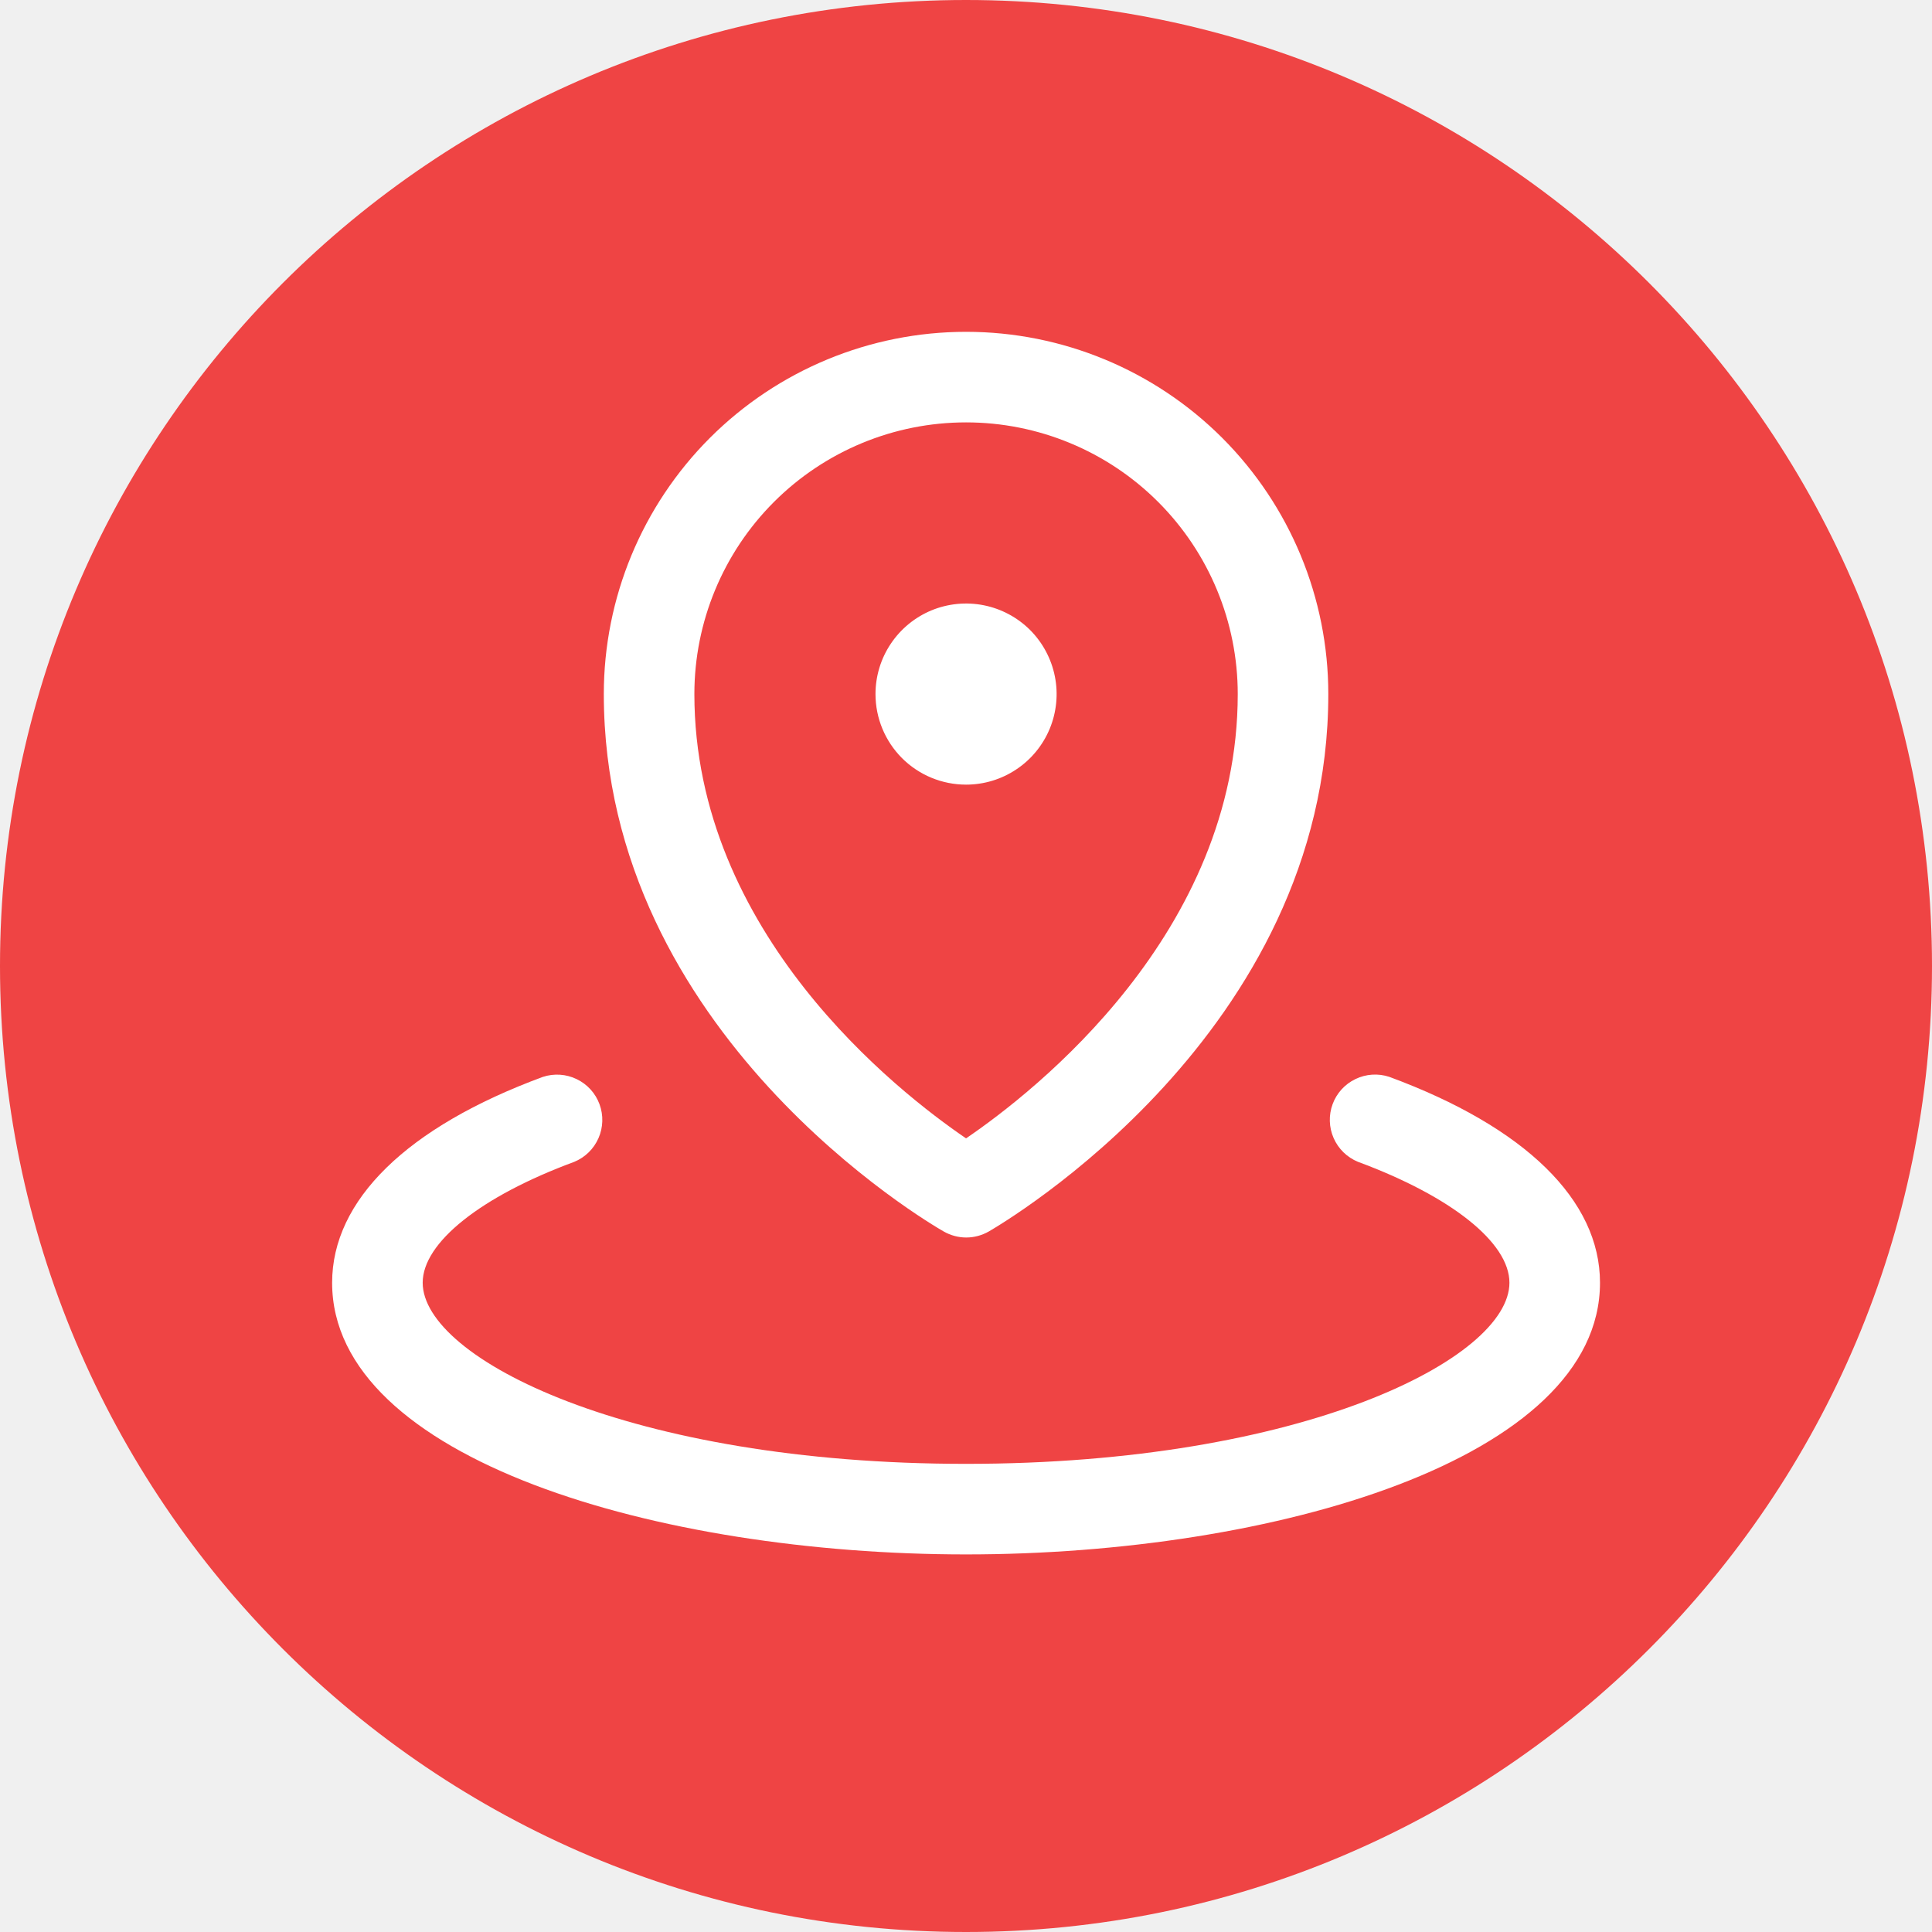
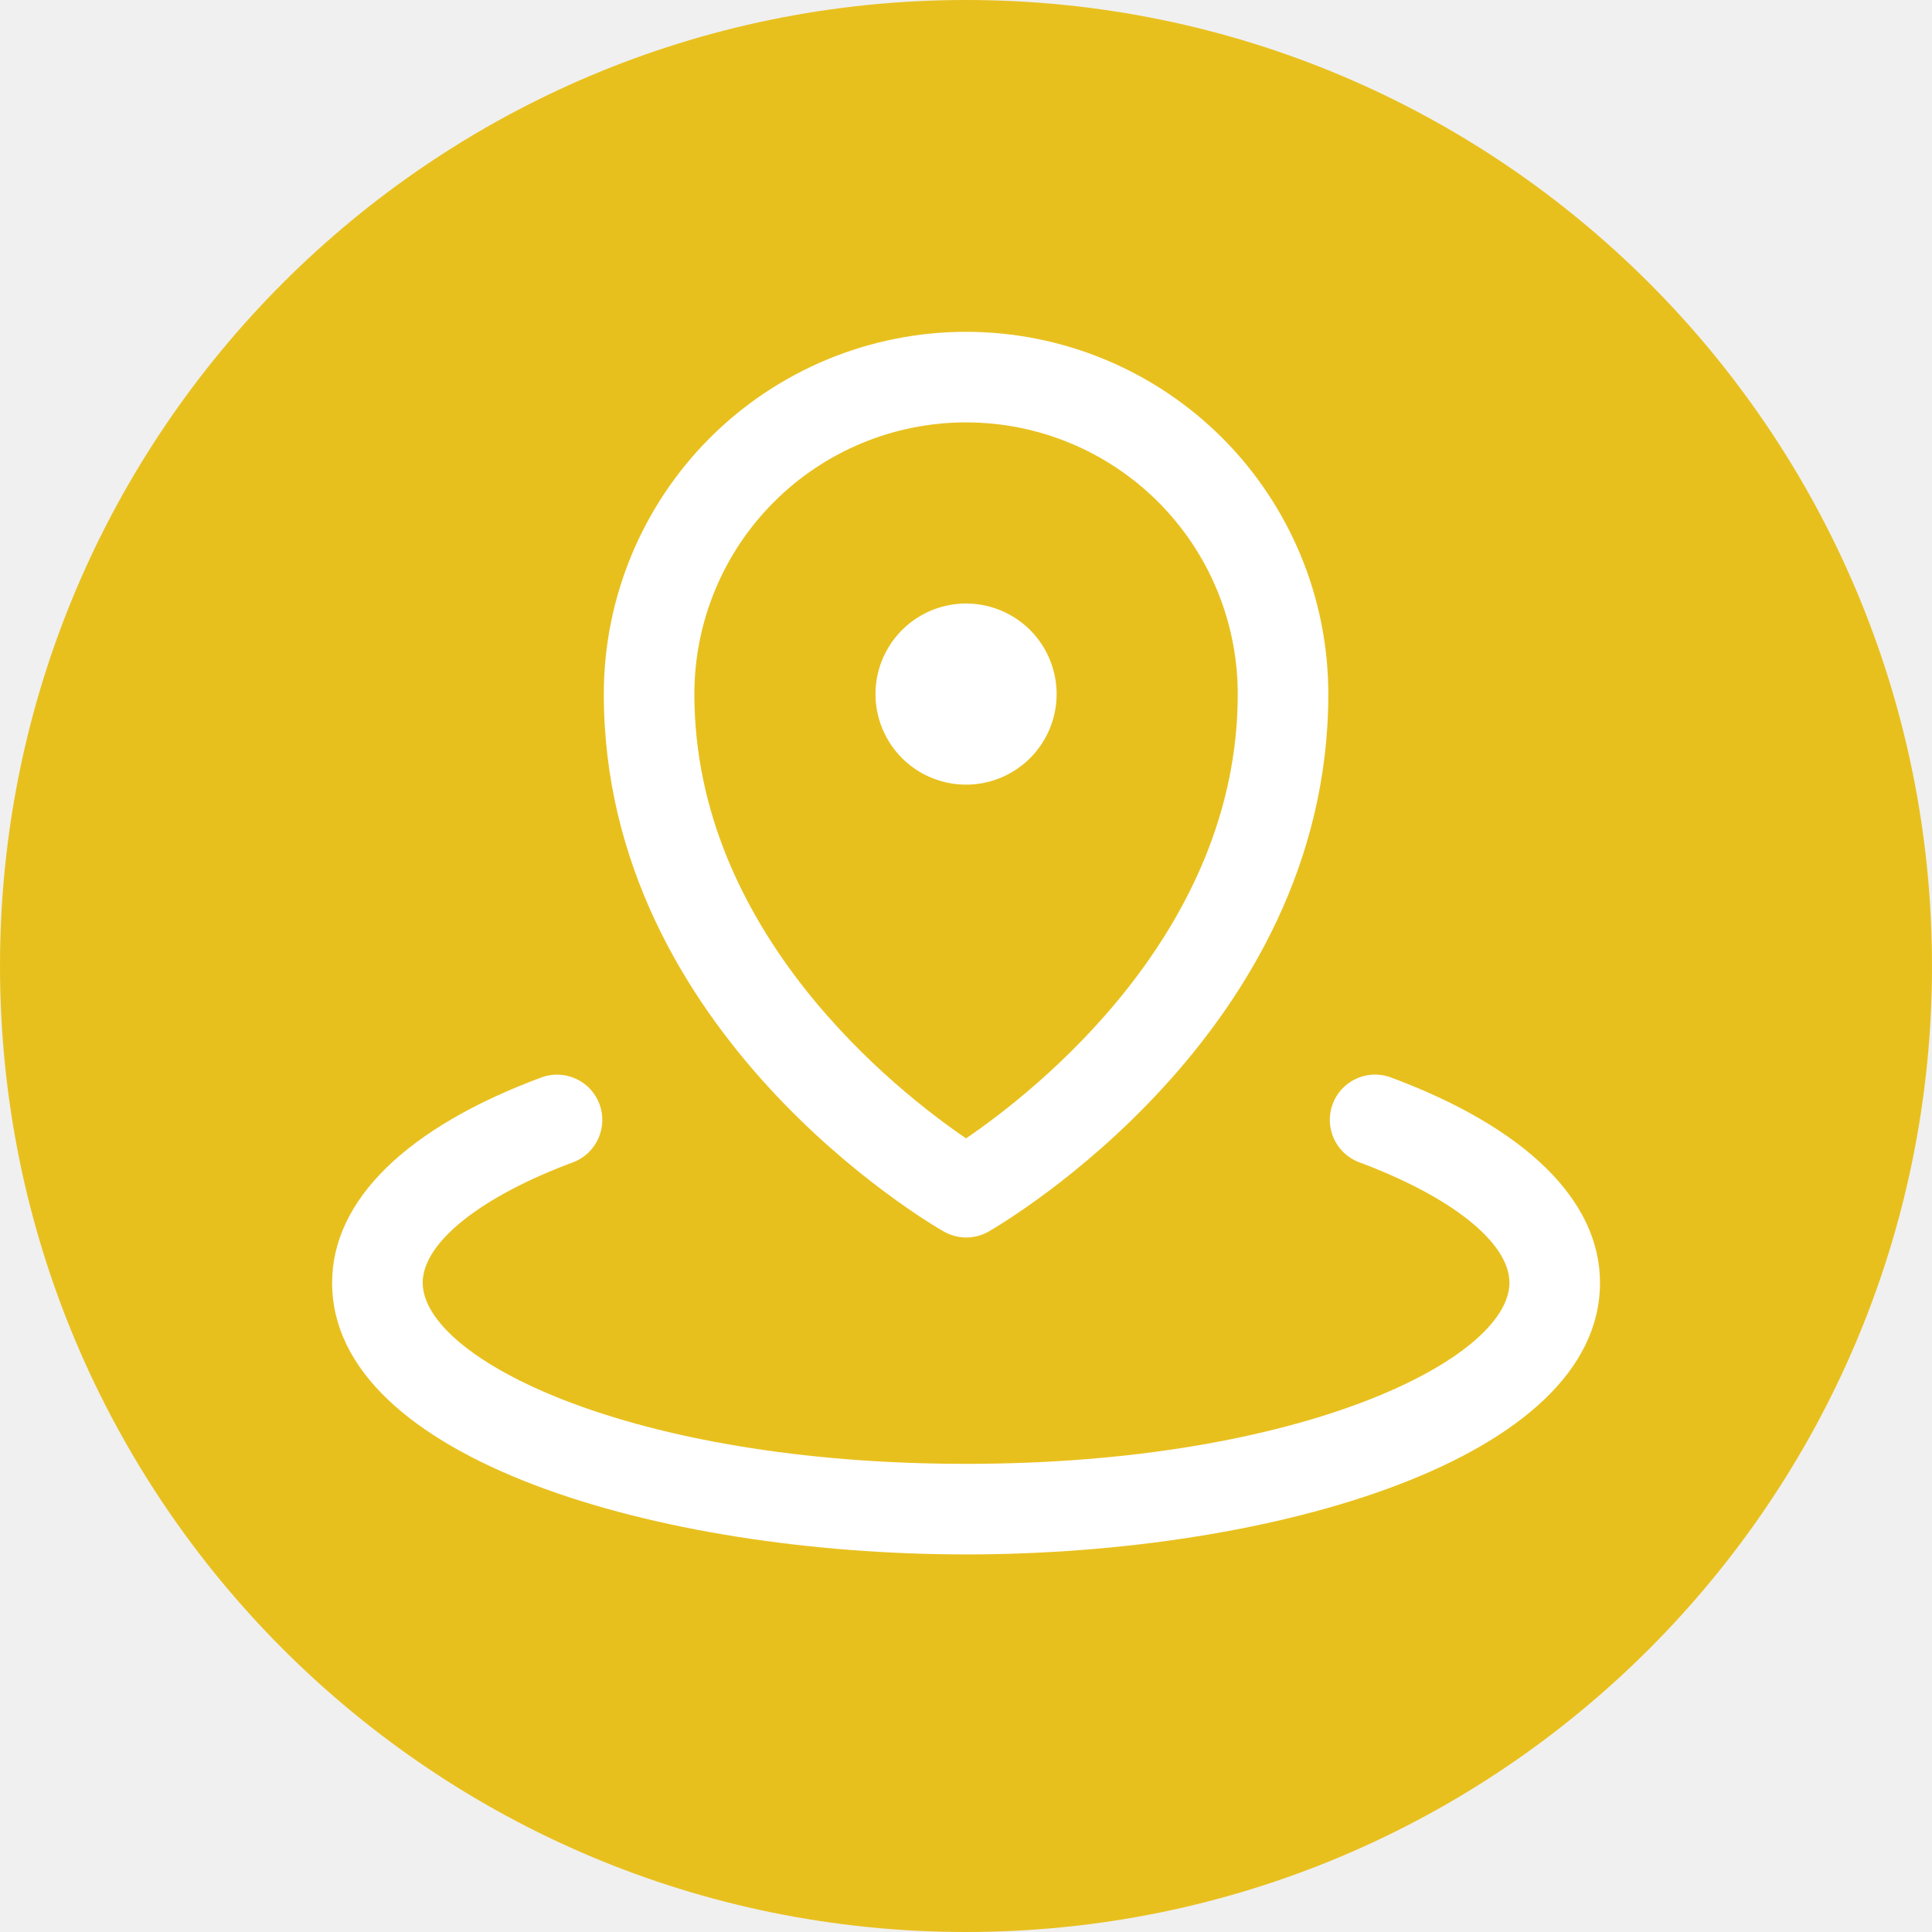
<svg xmlns="http://www.w3.org/2000/svg" width="32" height="32" viewBox="0 0 32 32" fill="none">
-   <rect width="32" height="32" rx="16" fill="#EF4444" />
+   <rect width="32" height="32" rx="16" fill="#E8C01E" />
  <path d="M14.501 11.496C14.501 11.199 14.589 10.909 14.754 10.663C14.919 10.416 15.153 10.224 15.427 10.11C15.701 9.997 16.003 9.967 16.294 10.025C16.585 10.083 16.852 10.226 17.062 10.435C17.271 10.645 17.414 10.912 17.472 11.204C17.53 11.494 17.5 11.796 17.387 12.07C17.273 12.344 17.081 12.579 16.834 12.743C16.588 12.908 16.298 12.996 16.001 12.996C15.603 12.996 15.222 12.838 14.94 12.557C14.659 12.275 14.501 11.894 14.501 11.496ZM10.001 11.496C10.001 9.905 10.633 8.379 11.758 7.253C12.884 6.128 14.41 5.496 16.001 5.496C17.592 5.496 19.118 6.128 20.244 7.253C21.369 8.379 22.001 9.905 22.001 11.496C22.001 17.116 16.603 20.265 16.376 20.398C16.263 20.462 16.134 20.497 16.004 20.497C15.873 20.497 15.745 20.462 15.632 20.398C15.399 20.265 10.001 17.121 10.001 11.496ZM11.501 11.496C11.501 15.452 14.861 18.078 16.001 18.855C17.14 18.079 20.501 15.452 20.501 11.496C20.501 10.303 20.027 9.158 19.183 8.314C18.339 7.47 17.195 6.996 16.001 6.996C14.807 6.996 13.663 7.47 12.819 8.314C11.975 9.158 11.501 10.303 11.501 11.496ZM23.011 17.836C22.826 17.775 22.625 17.788 22.45 17.873C22.275 17.957 22.139 18.106 22.072 18.289C22.005 18.471 22.011 18.672 22.089 18.85C22.167 19.028 22.311 19.169 22.491 19.243C24.039 19.816 25.001 20.582 25.001 21.246C25.001 22.499 21.577 24.246 16.001 24.246C10.425 24.246 7.001 22.499 7.001 21.246C7.001 20.582 7.963 19.816 9.511 19.244C9.691 19.17 9.835 19.029 9.913 18.851C9.991 18.673 9.997 18.472 9.93 18.29C9.863 18.107 9.727 17.958 9.552 17.874C9.377 17.789 9.176 17.776 8.991 17.837C6.74 18.667 5.501 19.878 5.501 21.246C5.501 24.169 10.911 25.746 16.001 25.746C21.091 25.746 26.501 24.169 26.501 21.246C26.501 19.878 25.262 18.667 23.011 17.836Z" fill="white" />
</svg>
